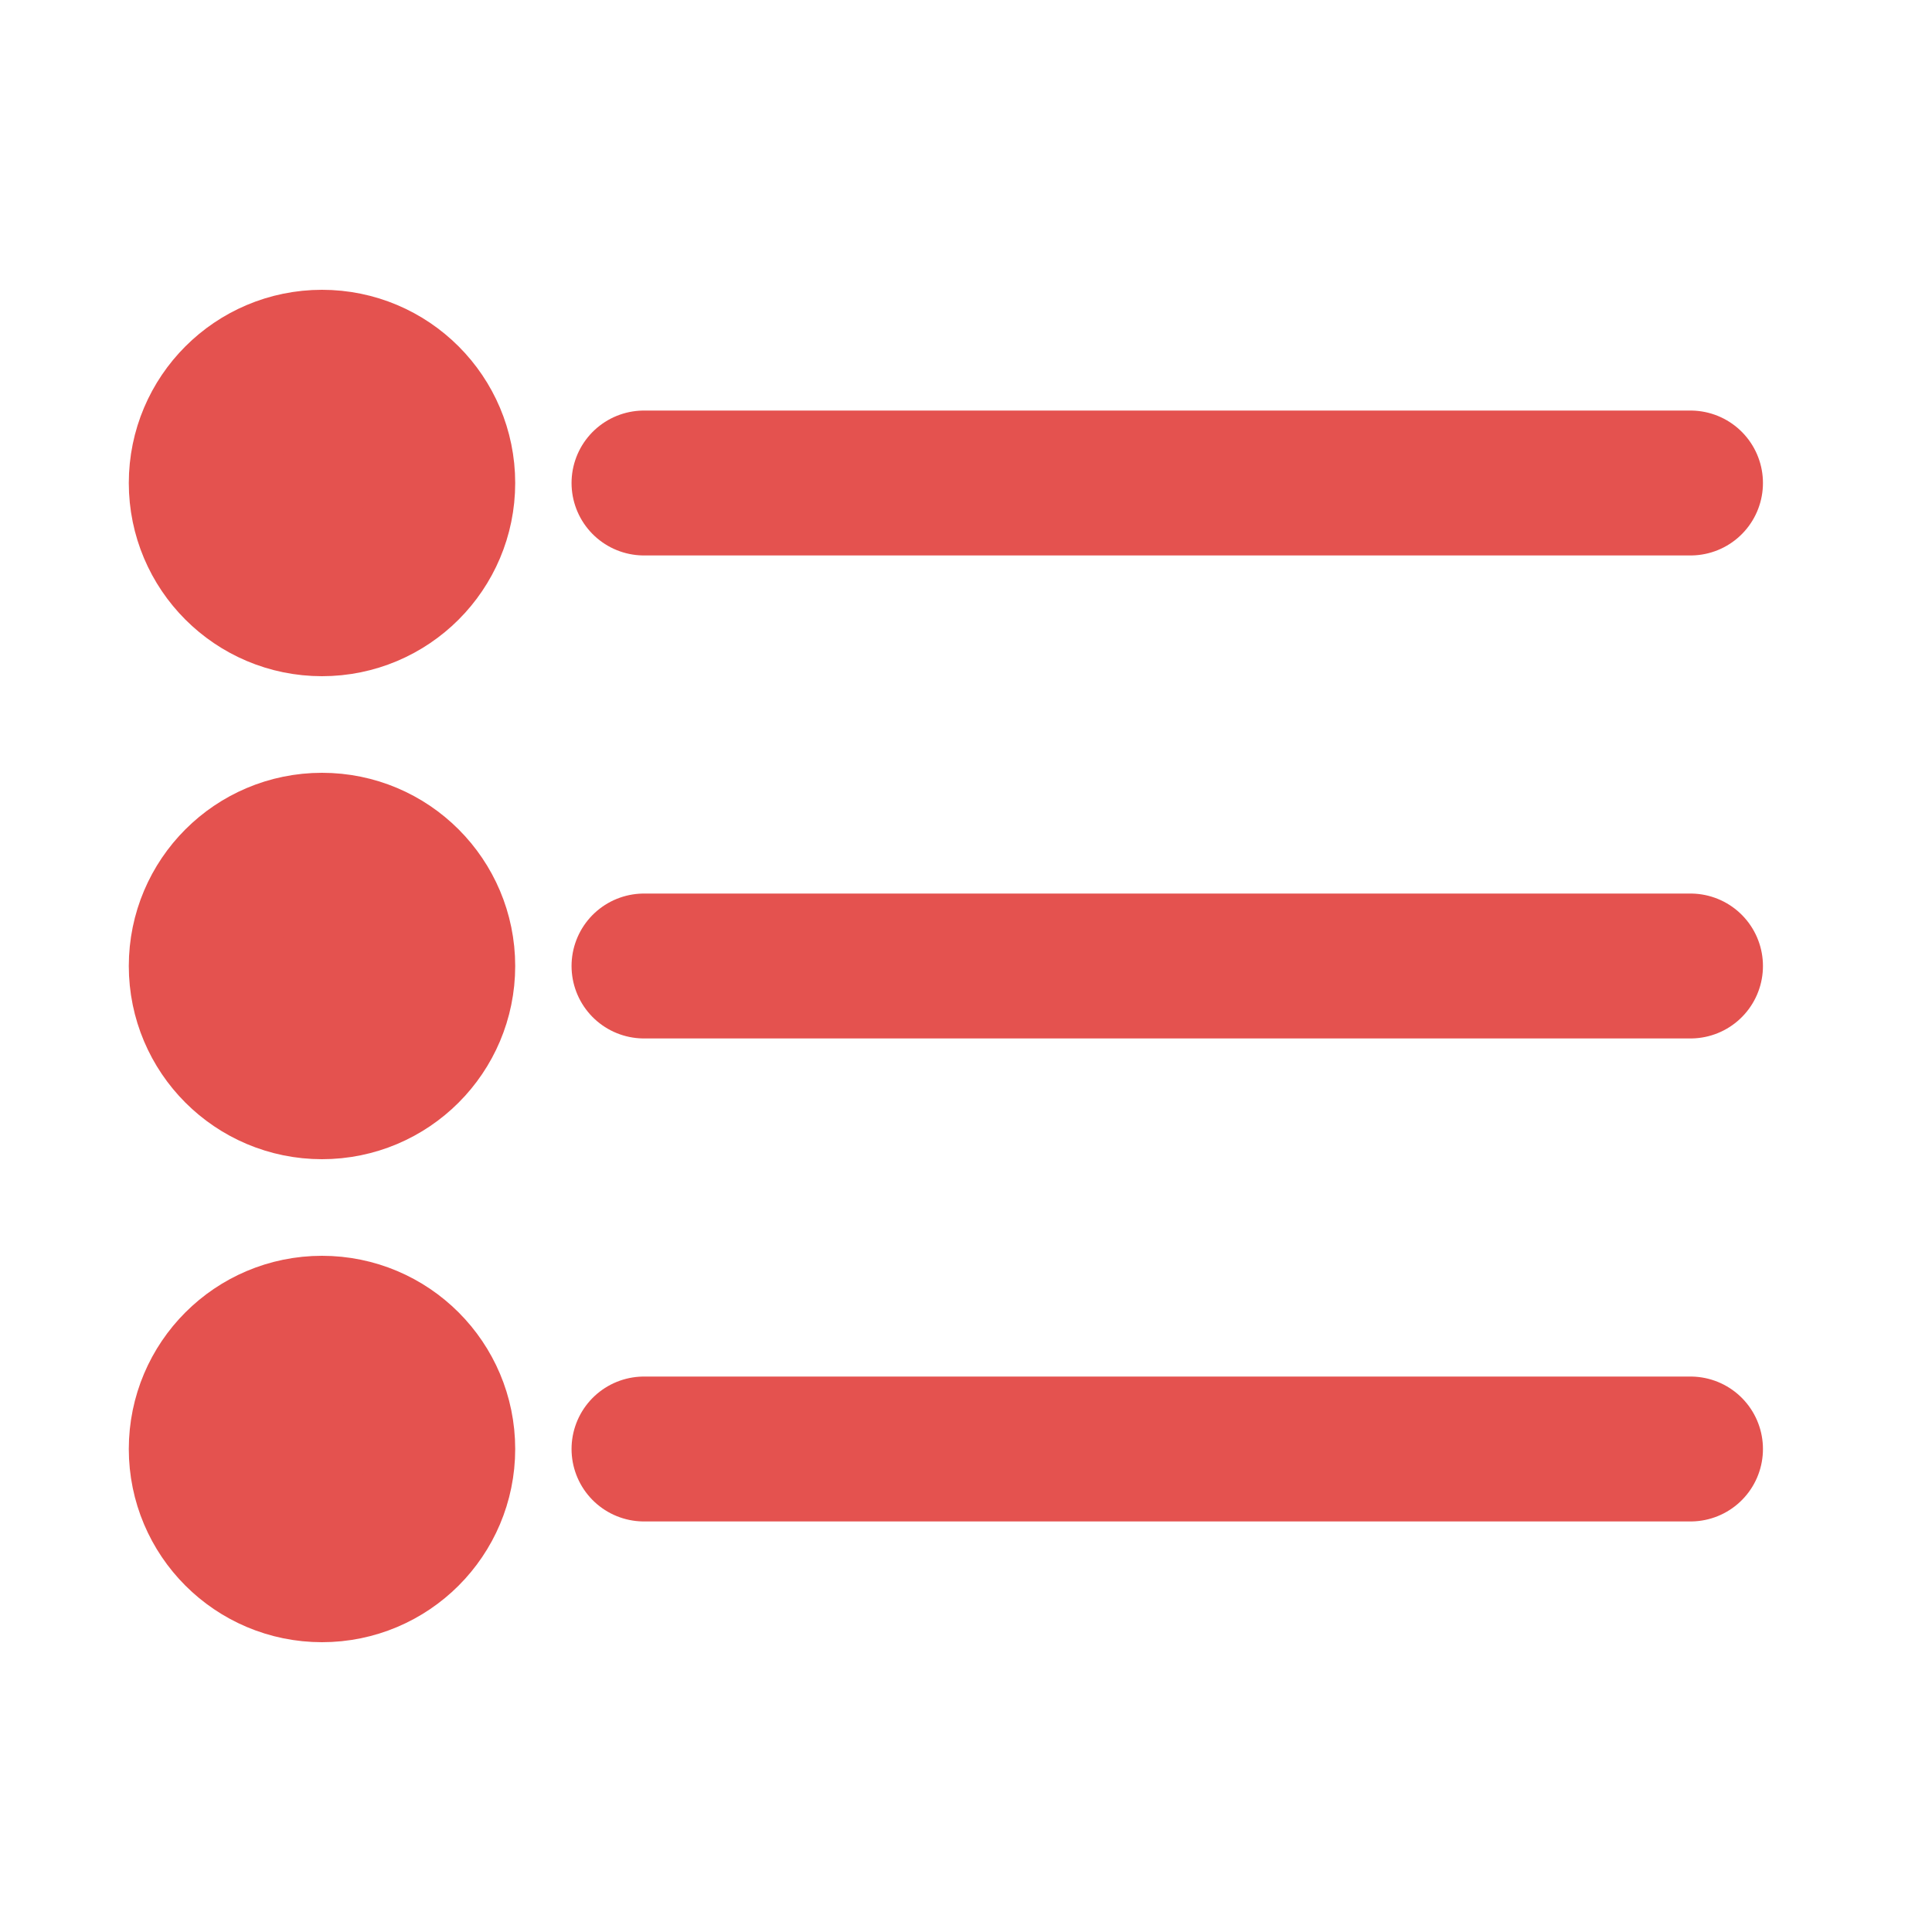
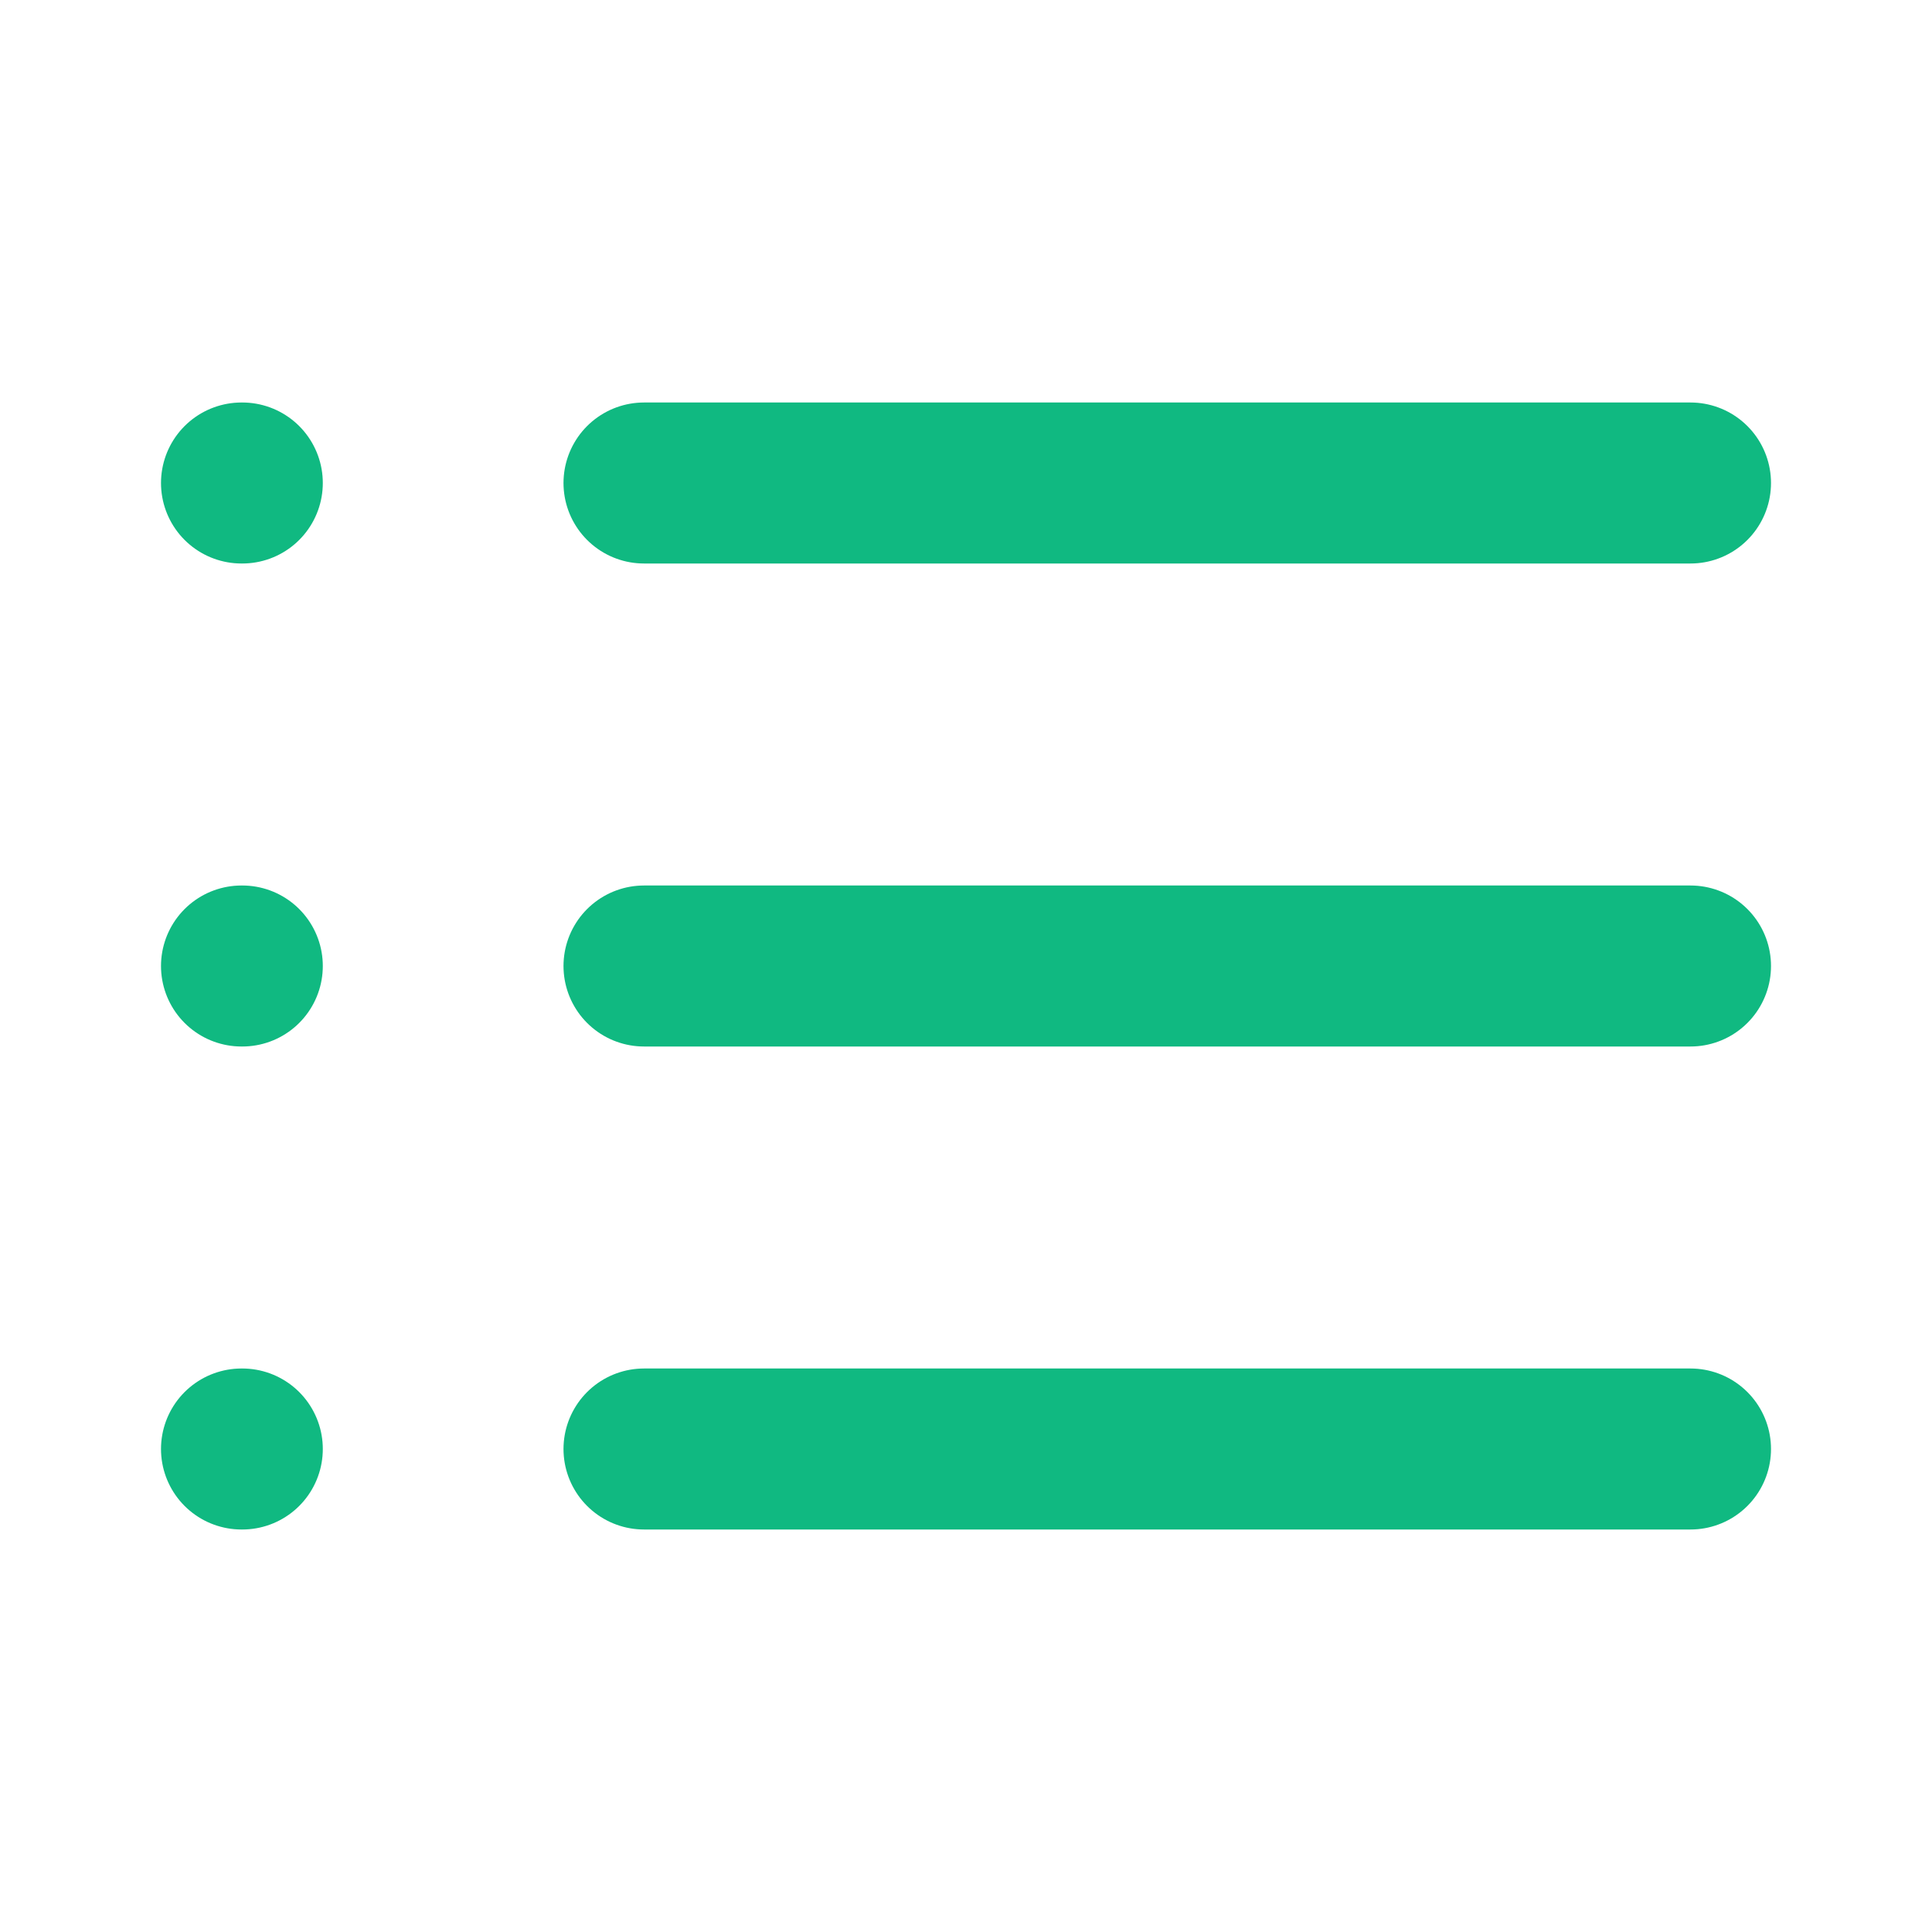
- <svg xmlns="http://www.w3.org/2000/svg" width="24" height="24" viewBox="0 0 24 24" fill="none" stroke="#E4524F" stroke-width="1.8" stroke-linecap="round" stroke-linejoin="round">
+ <svg xmlns="http://www.w3.org/2000/svg" width="24" height="24" viewBox="0 0 24 24" fill="none" stroke="#10B981" stroke-width="2" stroke-linecap="round" stroke-linejoin="round">
  <line x1="8" y1="6" x2="21" y2="6" />
  <line x1="8" y1="12" x2="21" y2="12" />
  <line x1="8" y1="18" x2="21" y2="18" />
-   <circle cx="4" cy="6" r="1.5" fill="#E4524F" />
-   <circle cx="4" cy="12" r="1.5" fill="#E4524F" />
-   <circle cx="4" cy="18" r="1.5" fill="#E4524F" />
+   <line x1="3" y1="6" x2="3.01" y2="6" />
+   <line x1="3" y1="12" x2="3.01" y2="12" />
+   <line x1="3" y1="18" x2="3.01" y2="18" />
</svg>
